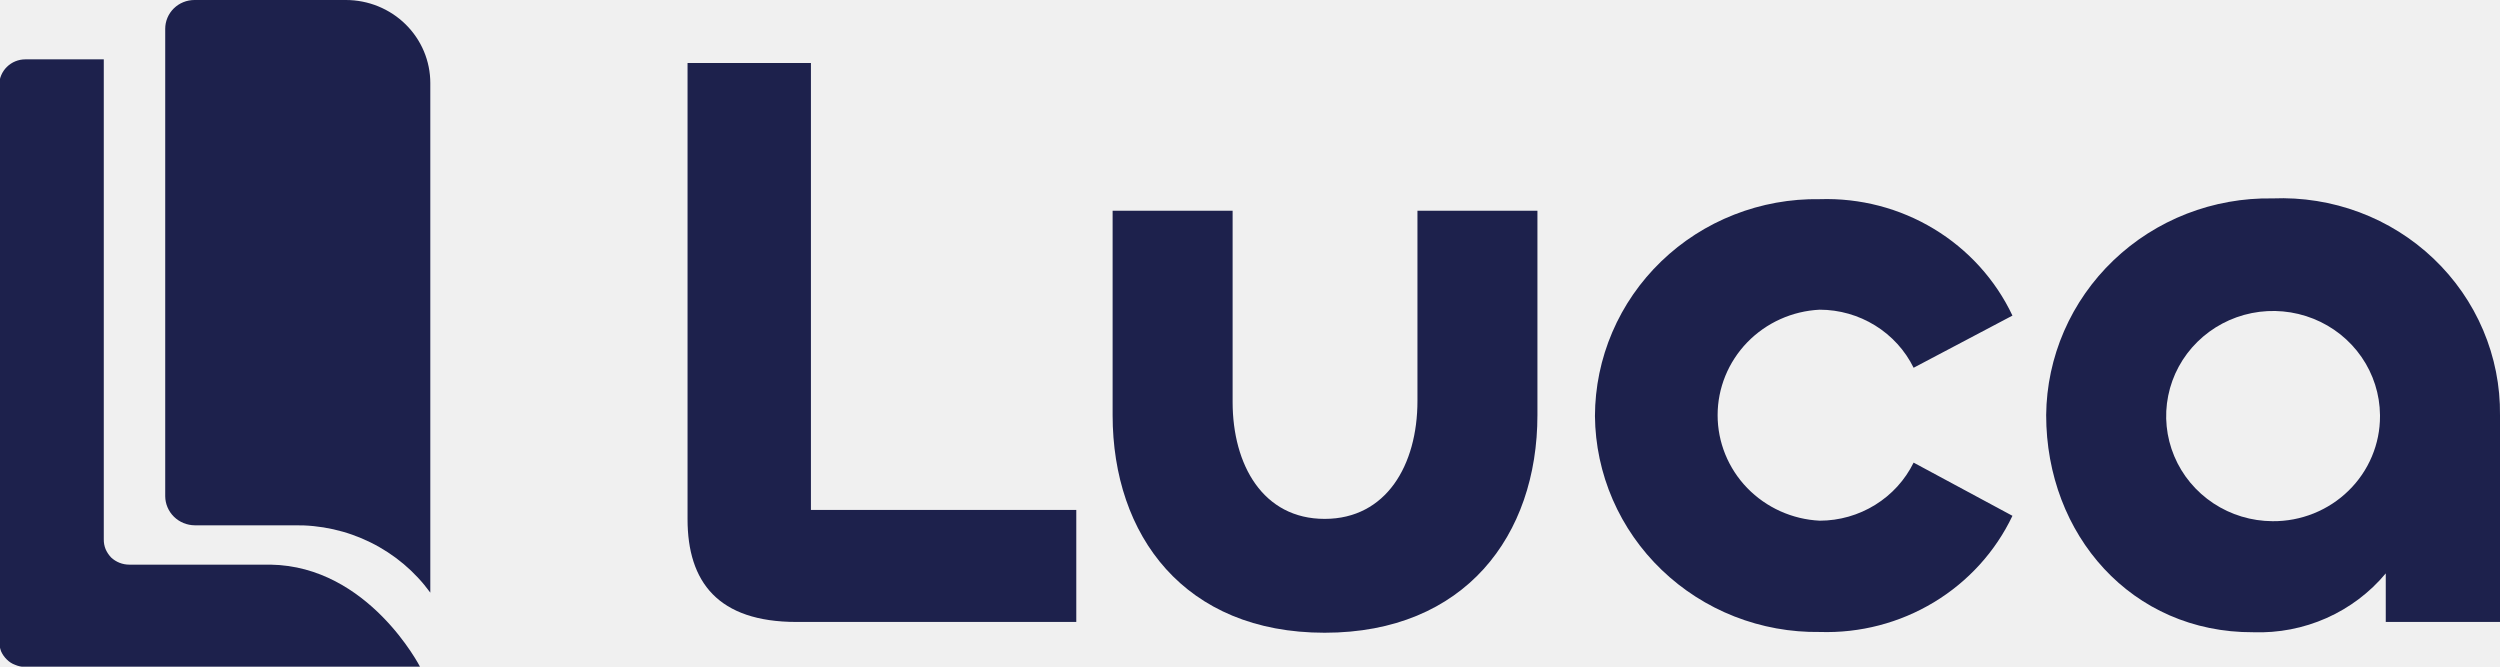
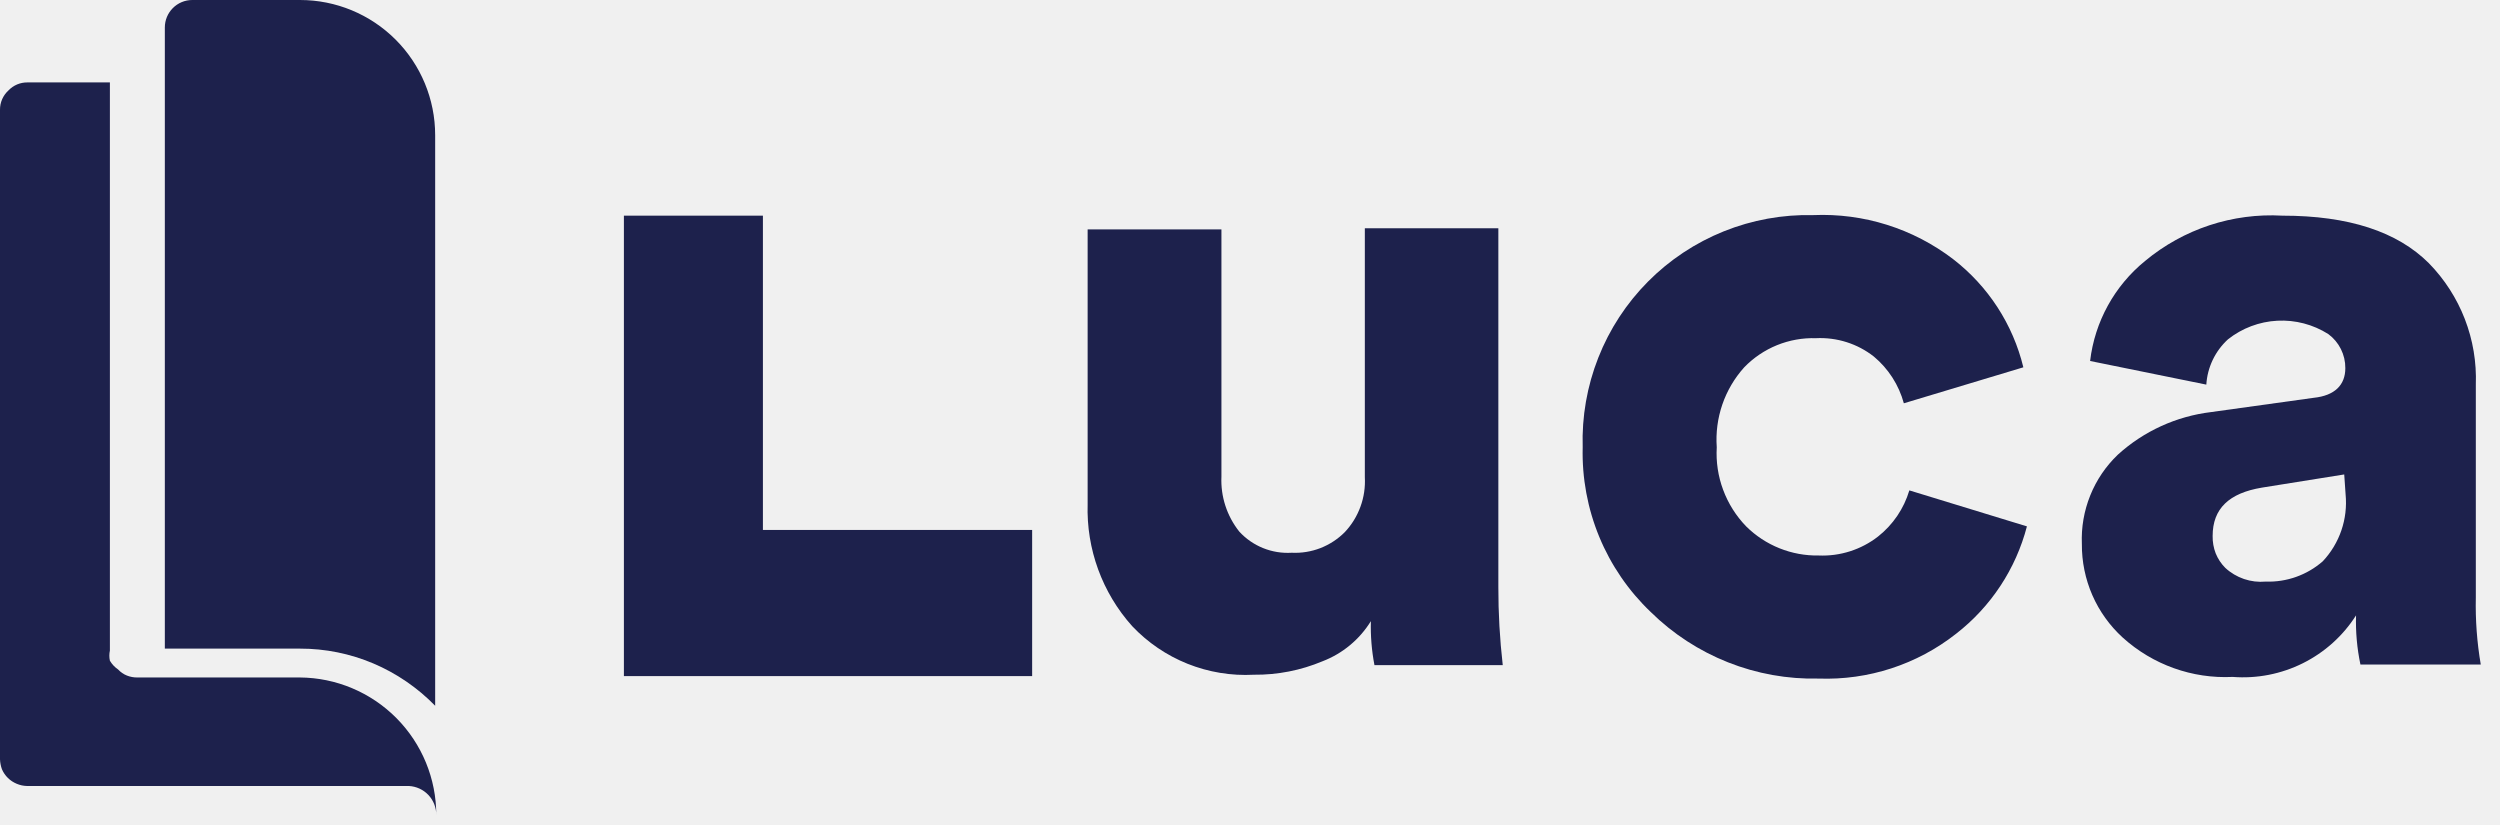
- <svg xmlns="http://www.w3.org/2000/svg" width="105" height="28" viewBox="0 0 105 28" fill="none">
-   <g clip-path="url(#clip0_551_4326)">
-     <path d="M34.059 21.416H45.204V26.122H33.456C30.162 26.122 28.877 24.449 28.877 21.804V2.645H34.059V21.416Z" fill="#1D214C" />
-     <path d="M59.533 16.839V8.851H64.572V17.433C64.572 22.495 61.52 26.575 55.635 26.575C49.75 26.575 46.73 22.495 46.73 17.433V8.851H51.77V16.882C51.77 19.527 53.044 21.793 55.635 21.793C58.226 21.793 59.533 19.527 59.533 16.839Z" fill="#1D214C" />
-     <path d="M66.988 17.476C66.991 16.265 67.238 15.068 67.716 13.953C68.193 12.837 68.892 11.826 69.77 10.979C70.649 10.131 71.69 9.463 72.834 9.015C73.977 8.566 75.2 8.345 76.43 8.365C78.118 8.31 79.786 8.744 81.225 9.614C82.664 10.483 83.811 11.75 84.523 13.255L80.372 15.446C80.014 14.717 79.454 14.102 78.757 13.671C78.06 13.239 77.254 13.009 76.43 13.007C75.274 13.063 74.183 13.554 73.384 14.379C72.586 15.204 72.14 16.299 72.14 17.438C72.14 18.577 72.586 19.672 73.384 20.497C74.183 21.321 75.274 21.813 76.43 21.869C77.254 21.867 78.06 21.637 78.757 21.205C79.454 20.774 80.014 20.159 80.372 19.43L84.523 21.664C83.808 23.167 82.66 24.43 81.221 25.297C79.783 26.165 78.117 26.598 76.43 26.543C75.204 26.56 73.986 26.339 72.847 25.892C71.708 25.445 70.67 24.781 69.793 23.938C68.915 23.096 68.216 22.091 67.734 20.982C67.253 19.873 66.999 18.681 66.988 17.476Z" fill="#1D214C" />
-     <path d="M85.939 17.433C85.95 16.22 86.206 15.021 86.691 13.906C87.176 12.791 87.881 11.781 88.765 10.935C89.649 10.089 90.695 9.424 91.841 8.977C92.989 8.531 94.214 8.312 95.448 8.333C96.691 8.282 97.932 8.48 99.095 8.915C100.258 9.35 101.319 10.014 102.212 10.865C103.106 11.717 103.814 12.738 104.293 13.867C104.773 14.996 105.013 16.209 105 17.433V26.122H100.202V24.082C99.531 24.888 98.679 25.53 97.713 25.959C96.747 26.388 95.694 26.591 94.635 26.554C89.529 26.575 85.939 22.463 85.939 17.433ZM99.96 17.433C99.952 16.562 99.681 15.714 99.184 14.994C98.686 14.274 97.983 13.715 97.163 13.387C96.343 13.059 95.442 12.976 94.575 13.149C93.707 13.323 92.911 13.745 92.287 14.362C91.662 14.979 91.237 15.763 91.065 16.617C90.892 17.471 90.981 18.356 91.319 19.16C91.656 19.965 92.229 20.653 92.963 21.139C93.698 21.625 94.562 21.886 95.448 21.89C96.04 21.895 96.626 21.784 97.174 21.564C97.723 21.343 98.221 21.019 98.64 20.608C99.06 20.198 99.393 19.71 99.619 19.172C99.846 18.634 99.962 18.058 99.96 17.476V17.433Z" fill="#1D214C" />
-     <path d="M11.364 23.715H5.435C5.148 23.716 4.873 23.608 4.666 23.413C4.57 23.311 4.492 23.195 4.436 23.067C4.383 22.937 4.357 22.797 4.359 22.657V2.493H1.065C0.774 2.493 0.495 2.607 0.289 2.81C0.083 3.012 -0.033 3.287 -0.033 3.573V26.942C-0.03 27.082 -0.004 27.221 0.044 27.352C0.101 27.482 0.183 27.599 0.285 27.698C0.384 27.799 0.504 27.876 0.637 27.924C0.765 27.978 0.903 28.008 1.043 28.011H17.645C17.645 28.011 15.482 23.779 11.364 23.715Z" fill="#1D214C" />
-     <path d="M14.526 0H8.169C7.843 0 7.53 0.127 7.299 0.354C7.069 0.581 6.939 0.888 6.939 1.209V11.766V20.843C6.942 21.166 7.074 21.475 7.306 21.703C7.538 21.931 7.852 22.06 8.18 22.063H12.341C13.458 22.042 14.564 22.288 15.562 22.781C16.561 23.274 17.423 23.998 18.073 24.891V3.487C18.073 3.029 17.981 2.575 17.803 2.152C17.625 1.729 17.363 1.345 17.034 1.021C16.705 0.697 16.314 0.441 15.883 0.265C15.453 0.09 14.992 0 14.526 0Z" fill="#1D214C" />
+ <svg xmlns="http://www.w3.org/2000/svg" width="91" height="30" viewBox="0 0 91 30" fill="none">
+   <g clip-path="url(#clip0_841_3999)">
+     <path d="M13.59 24.15C14.434 24.509 15.199 25.033 15.84 25.69V4.92C15.84 3.615 15.322 2.364 14.399 1.441C13.476 0.518 12.225 0 10.92 0L7 0C6.735 0 6.48 0.105 6.293 0.293C6.105 0.48 6 0.735 6 1V23.61H10.92C11.837 23.608 12.745 23.792 13.59 24.15Z" fill="#1D214C" />
+     <path d="M10.91 24.66H5C4.87 24.662 4.741 24.638 4.62 24.59C4.498 24.542 4.389 24.466 4.3 24.37C4.178 24.287 4.075 24.178 4 24.05C3.974 23.928 3.974 23.802 4 23.68V3H1C0.871 2.999 0.744 3.023 0.625 3.073C0.506 3.123 0.399 3.197 0.31 3.29C0.211 3.38 0.132 3.489 0.078 3.612C0.025 3.734 -0.002 3.866 1.93009e-05 4V27.64C0.005 27.763 0.029 27.884 0.07 28C0.122 28.12 0.196 28.229 0.29 28.32C0.382 28.41 0.491 28.481 0.61 28.53C0.727 28.58 0.853 28.607 0.98 28.61H14.88C15.152 28.623 15.407 28.741 15.594 28.938C15.78 29.136 15.883 29.398 15.88 29.67C15.883 28.347 15.361 27.078 14.43 26.139C13.498 25.2 12.233 24.668 10.91 24.66Z" fill="#1D214C" />
+     <path d="M27.77 7.85H22.71V24.61H37.57V19.29H27.77V7.85Z" fill="#1D214C" />
+     <path d="M54.54 8.31H49.68V17.37C49.7 17.735 49.646 18.101 49.52 18.445C49.395 18.789 49.201 19.104 48.95 19.37C48.699 19.623 48.397 19.82 48.065 19.95C47.732 20.079 47.376 20.137 47.02 20.12C46.664 20.142 46.308 20.084 45.978 19.951C45.647 19.818 45.351 19.613 45.11 19.35C44.659 18.784 44.428 18.073 44.46 17.35V8.35H39.59V18.35C39.54 19.983 40.12 21.573 41.21 22.79C41.776 23.389 42.465 23.857 43.23 24.163C43.995 24.468 44.817 24.604 45.64 24.56C46.498 24.569 47.349 24.402 48.14 24.07C48.871 23.79 49.489 23.276 49.9 22.61C49.885 23.146 49.929 23.683 50.03 24.21H54.7C54.592 23.264 54.538 22.312 54.54 21.36V8.31Z" fill="#1D214C" />
+     <path d="M68.36 19.53C67.745 20.009 66.979 20.253 66.2 20.22C65.712 20.229 65.226 20.139 64.773 19.957C64.319 19.775 63.907 19.504 63.56 19.16C63.192 18.78 62.907 18.328 62.723 17.832C62.538 17.337 62.459 16.808 62.49 16.28C62.452 15.753 62.522 15.223 62.693 14.723C62.865 14.223 63.136 13.763 63.49 13.37C63.827 13.021 64.234 12.747 64.683 12.564C65.132 12.382 65.615 12.295 66.1 12.31C66.861 12.272 67.611 12.509 68.21 12.98C68.739 13.422 69.119 14.015 69.3 14.68L73.65 13.37C73.27 11.803 72.367 10.414 71.09 9.43C69.633 8.317 67.832 7.751 66 7.83C64.886 7.804 63.778 8.005 62.744 8.421C61.711 8.837 60.772 9.459 59.987 10.25C59.202 11.041 58.586 11.983 58.178 13.02C57.769 14.057 57.576 15.166 57.61 16.28C57.581 17.398 57.787 18.509 58.214 19.543C58.641 20.576 59.28 21.509 60.09 22.28C60.895 23.072 61.85 23.693 62.9 24.109C63.949 24.525 65.072 24.726 66.2 24.7C68.007 24.765 69.779 24.188 71.2 23.07C72.468 22.087 73.375 20.712 73.78 19.16L69.5 17.85C69.302 18.514 68.904 19.101 68.36 19.53Z" fill="#1D214C" />
+     <path d="M90.12 21.75V14C90.15 13.186 90.014 12.374 89.72 11.614C89.426 10.854 88.98 10.162 88.41 9.58C87.26 8.43 85.49 7.85 83.08 7.85C81.264 7.747 79.478 8.337 78.08 9.5C76.966 10.407 76.248 11.713 76.08 13.14L80.31 14C80.349 13.368 80.633 12.777 81.1 12.35C81.614 11.944 82.241 11.708 82.895 11.674C83.549 11.64 84.197 11.81 84.75 12.16C84.944 12.303 85.101 12.49 85.209 12.706C85.316 12.921 85.372 13.159 85.37 13.4C85.37 14.01 84.99 14.4 84.22 14.48L80.48 15C79.217 15.153 78.032 15.694 77.09 16.55C76.653 16.968 76.31 17.473 76.085 18.034C75.859 18.594 75.755 19.196 75.78 19.8C75.775 20.441 75.905 21.076 76.161 21.664C76.418 22.252 76.796 22.778 77.27 23.21C78.362 24.197 79.8 24.712 81.27 24.64C82.151 24.708 83.034 24.536 83.825 24.141C84.616 23.747 85.285 23.145 85.76 22.4C85.742 23.001 85.796 23.602 85.92 24.19H90.3C90.162 23.384 90.102 22.567 90.12 21.75ZM85.38 18C85.422 18.441 85.37 18.885 85.227 19.304C85.084 19.723 84.853 20.107 84.55 20.43C83.976 20.932 83.232 21.197 82.47 21.17C82.204 21.194 81.935 21.162 81.682 21.076C81.429 20.99 81.196 20.852 81 20.67C80.849 20.519 80.73 20.338 80.65 20.14C80.573 19.939 80.536 19.725 80.54 19.51C80.54 18.51 81.14 17.95 82.33 17.75L85.33 17.27L85.38 18Z" fill="#1D214C" />
  </g>
  <defs>
-     <clipPath id="clip0_551_4326">
-       <rect width="105" height="28" fill="white" />
+     <clipPath id="clip0_841_3999">
+       <rect width="90.31" height="29.69" fill="white" />
    </clipPath>
  </defs>
</svg>
